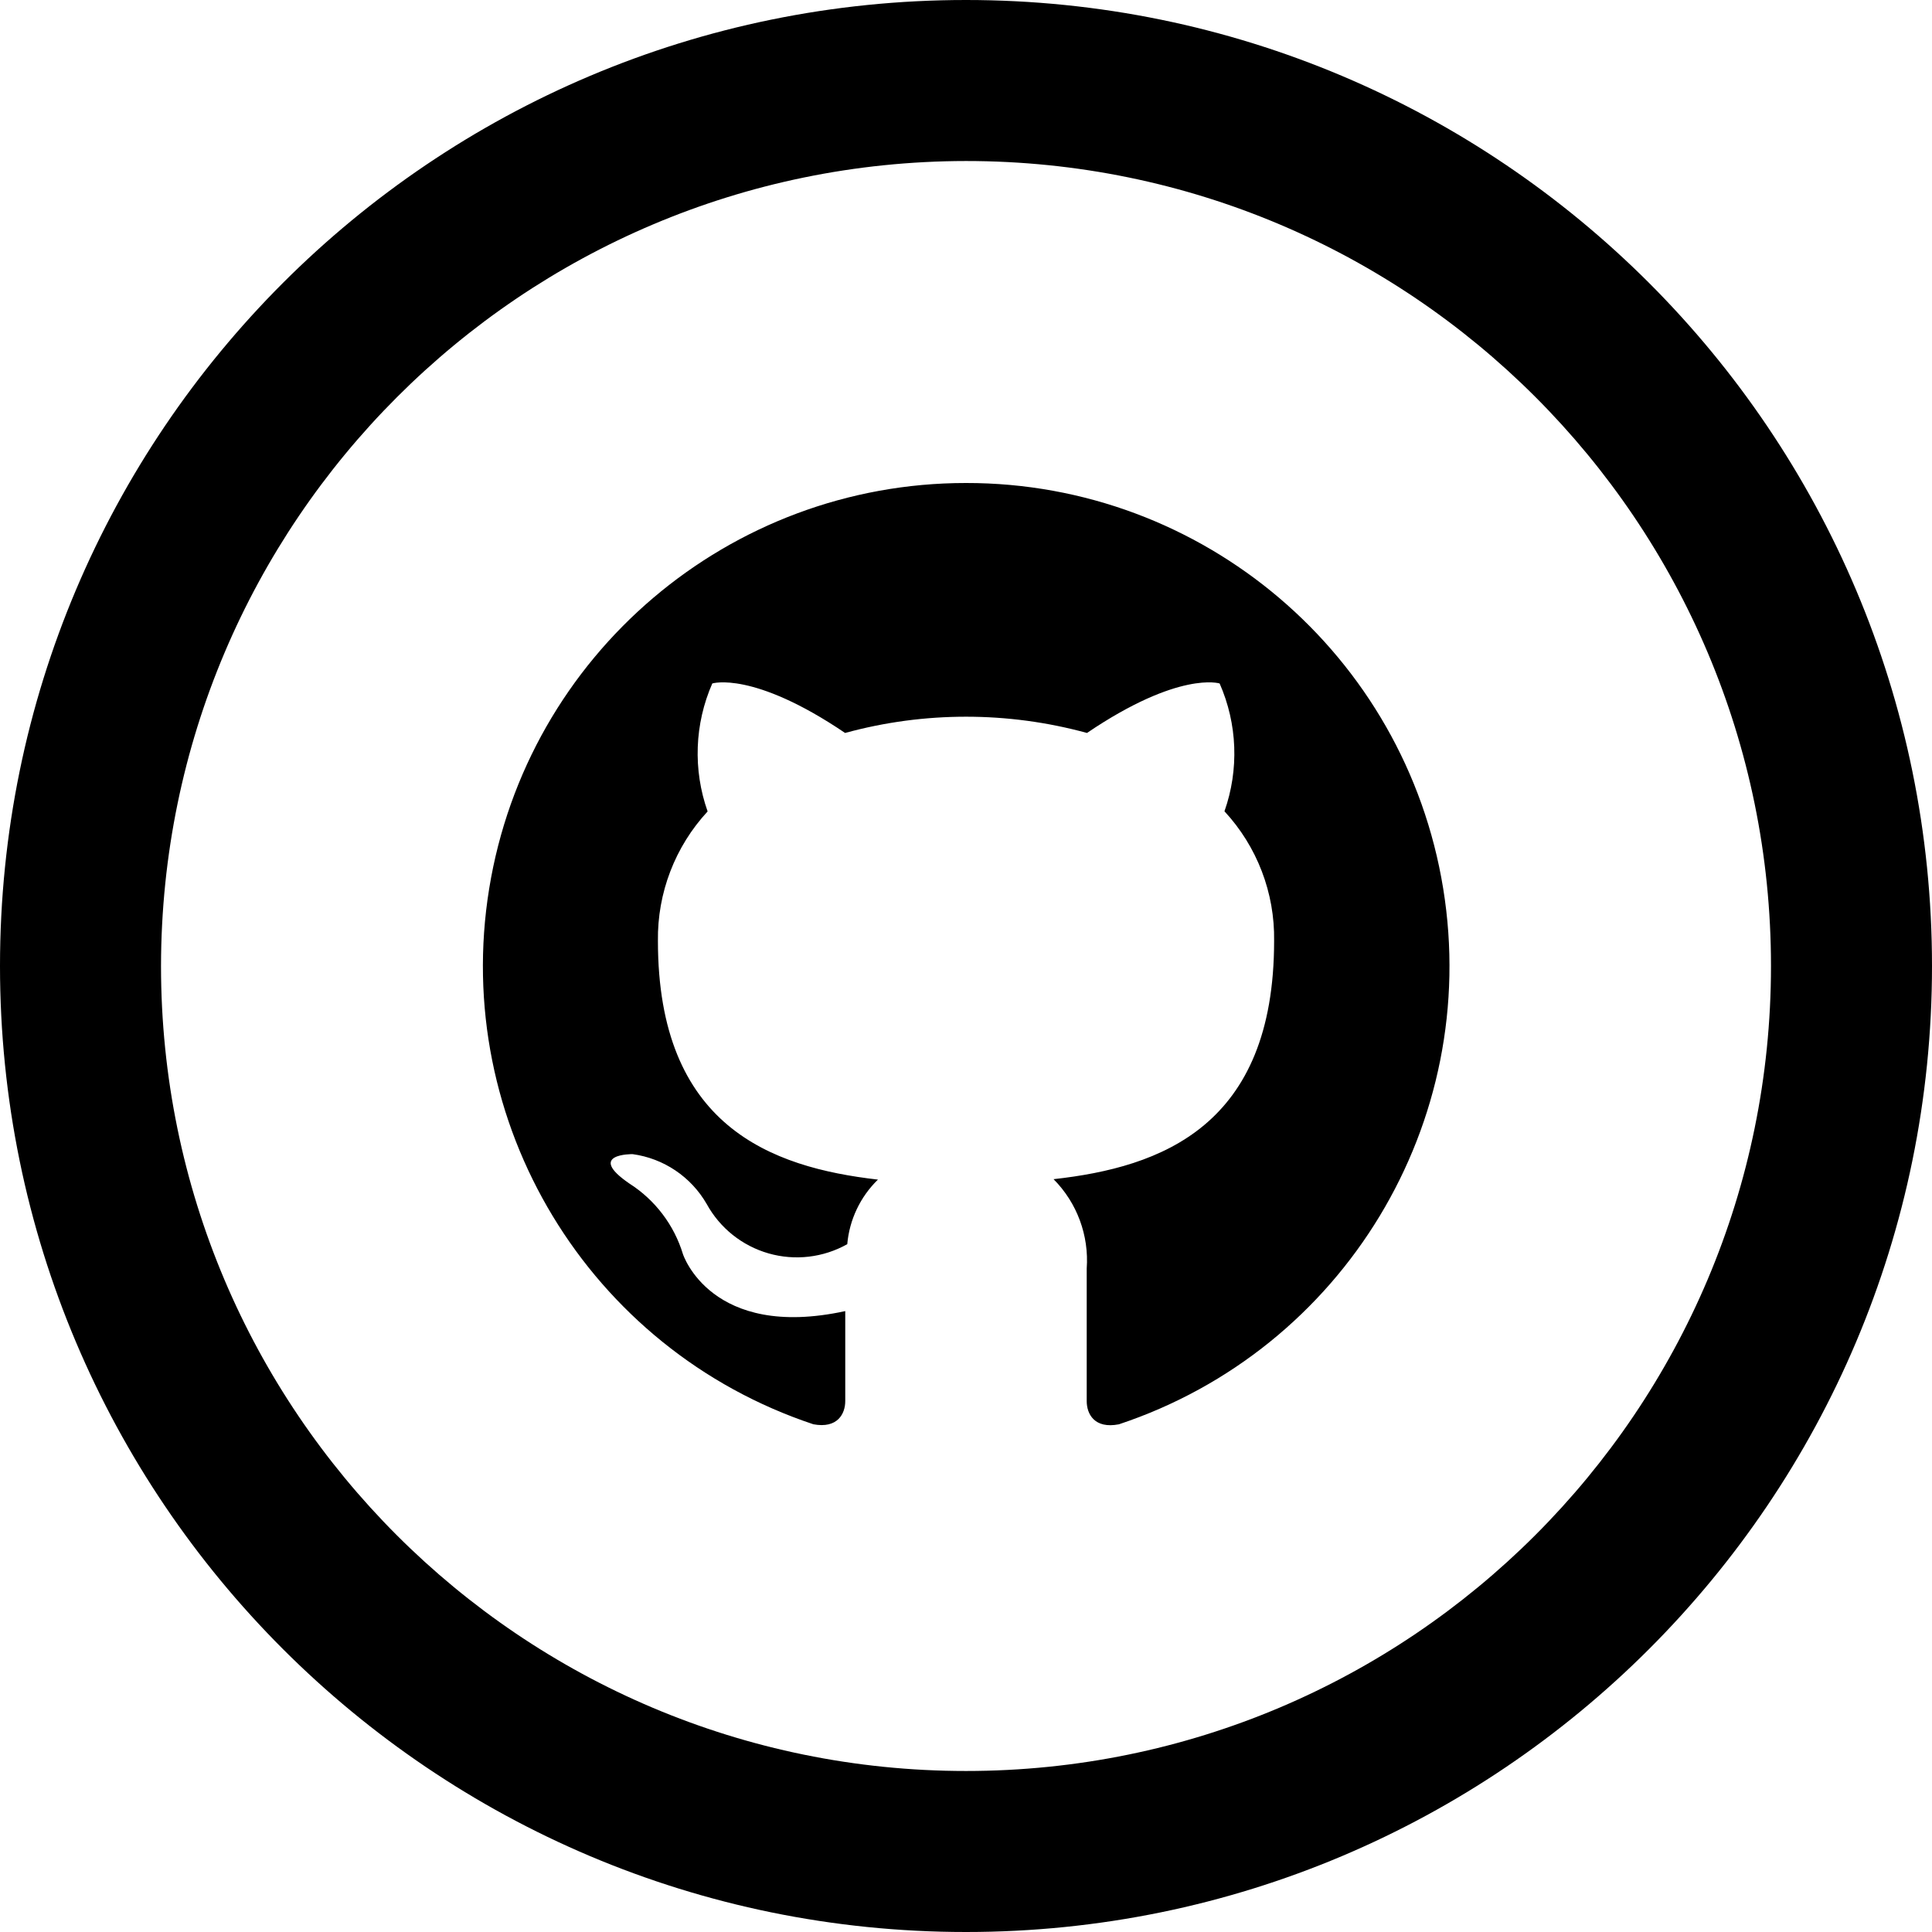
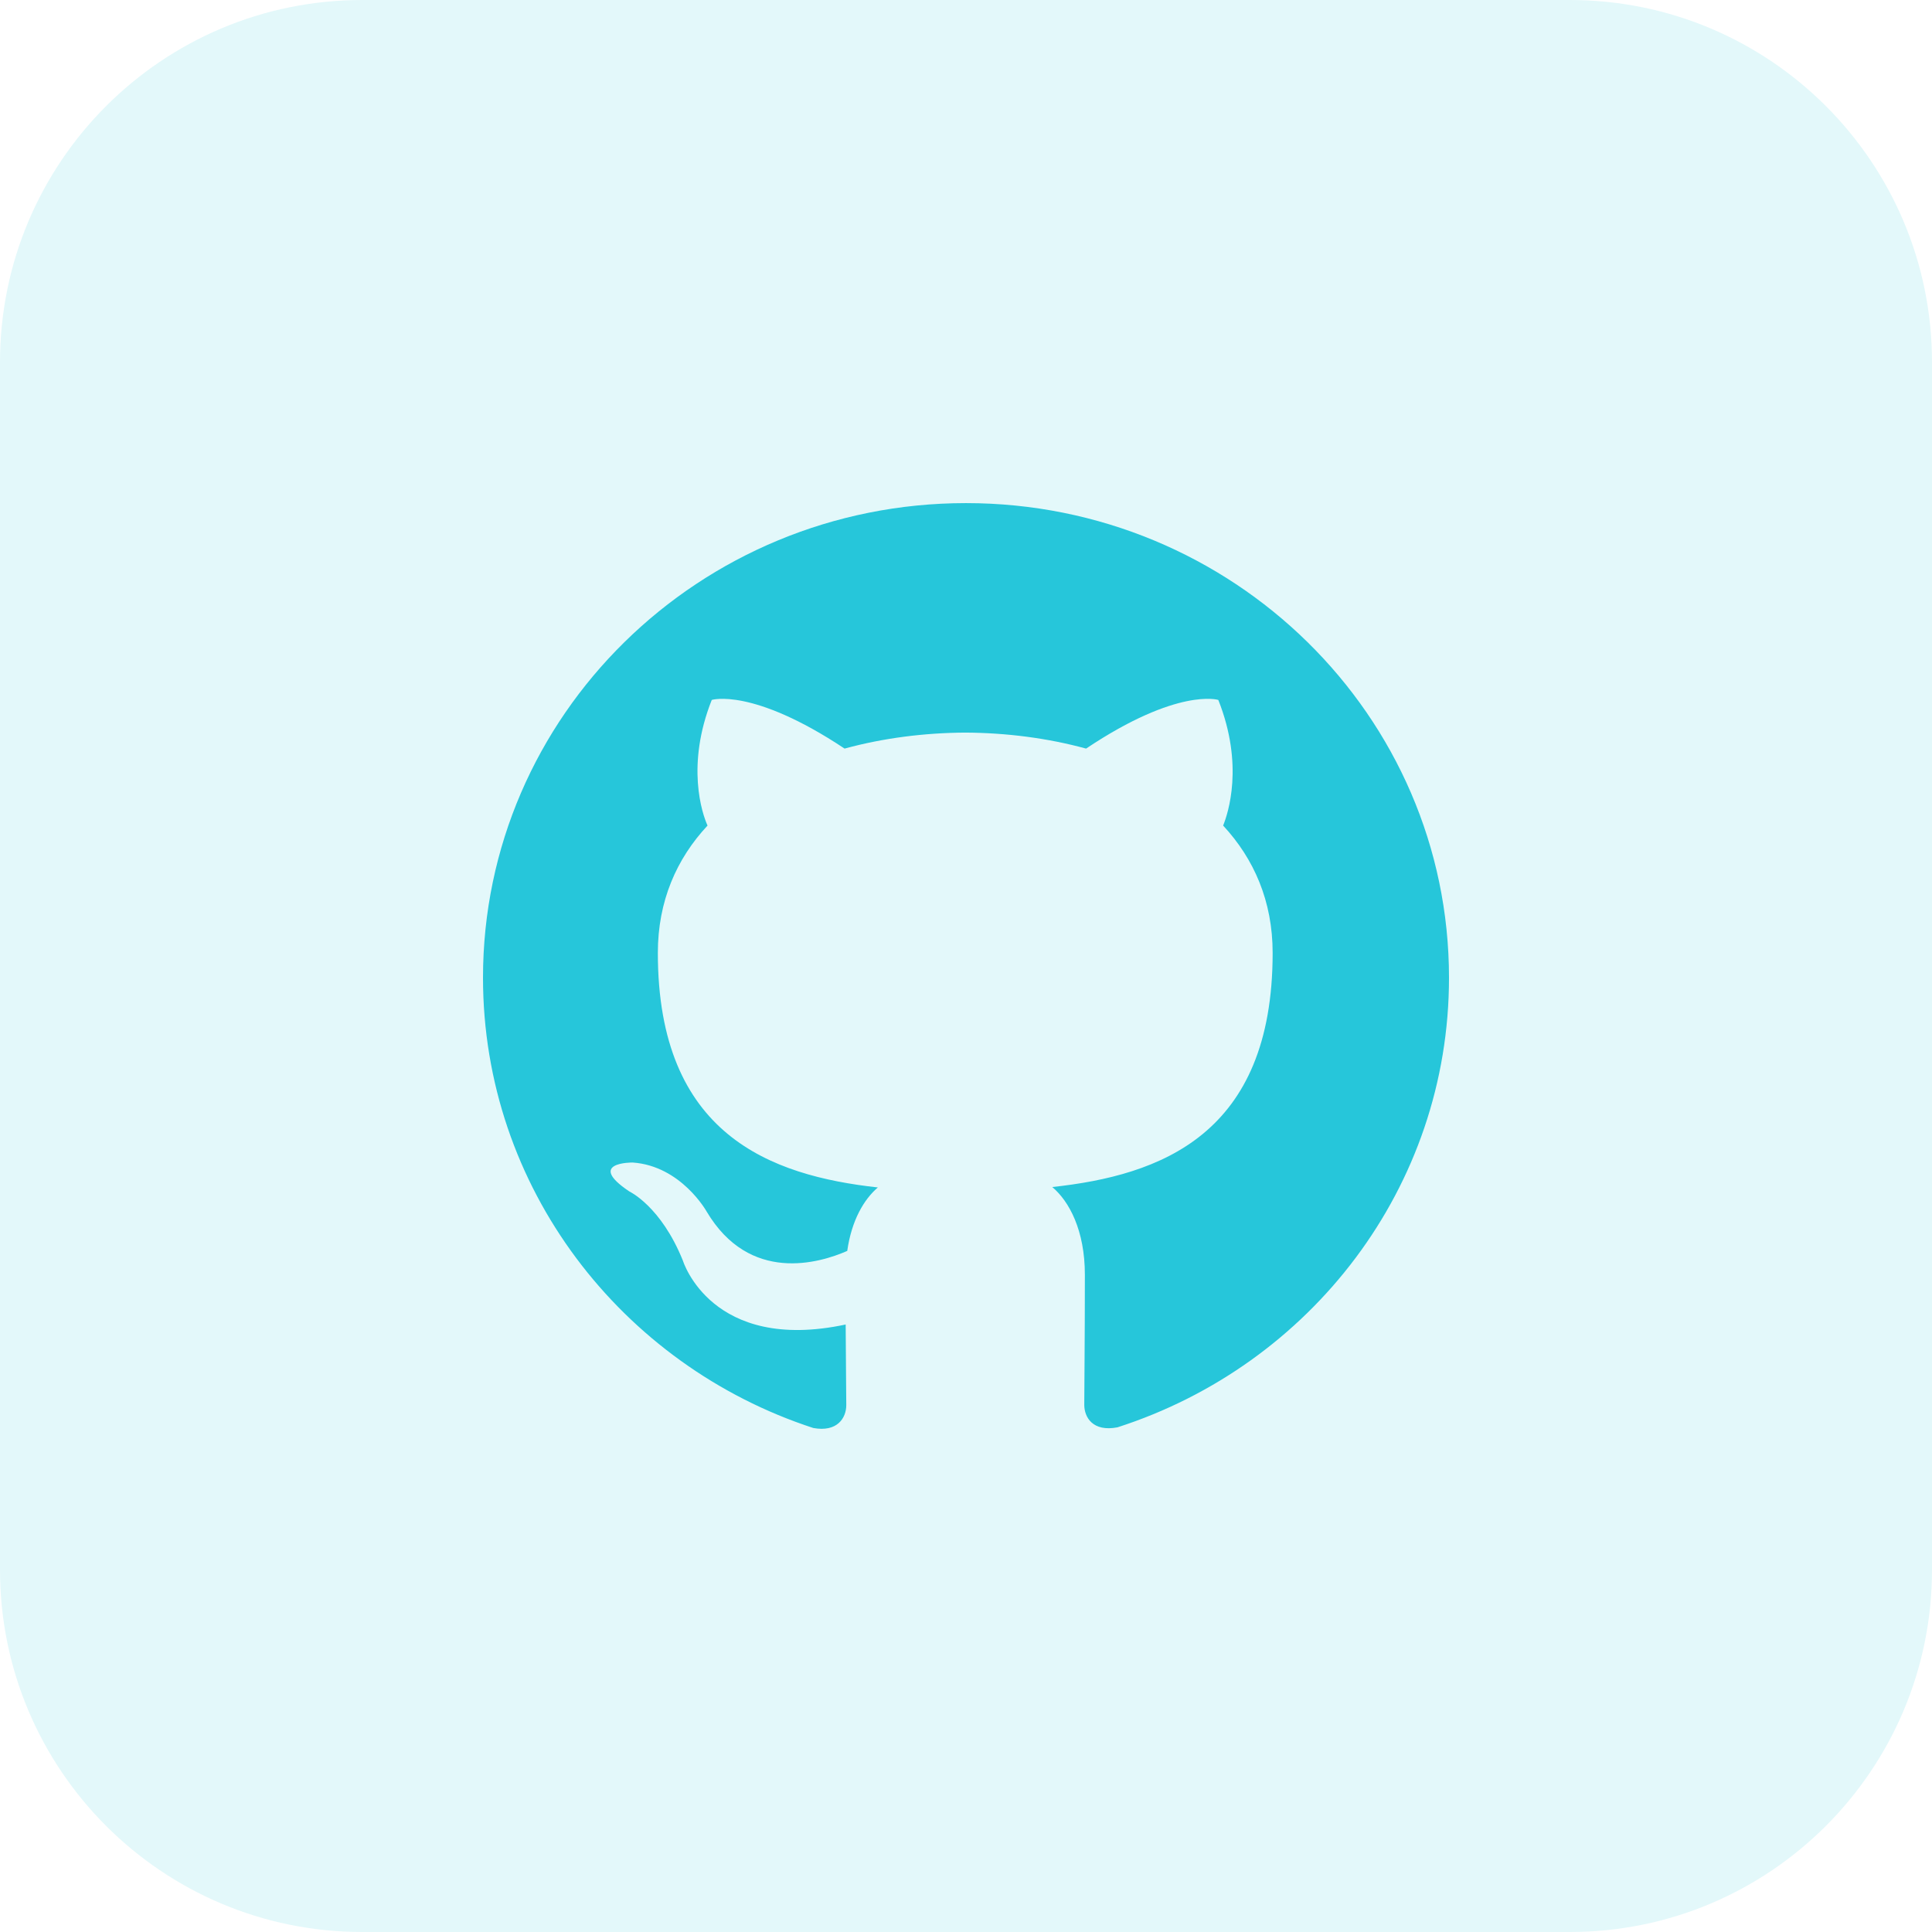
- <svg xmlns="http://www.w3.org/2000/svg" width="50" height="50" viewBox="0 0 50 50">
-   <defs>
-     <clipPath id="clip-path">
-       <rect id="Rectangle_21" data-name="Rectangle 21" width="50" height="50" transform="translate(968 980)" fill="#000" />
-     </clipPath>
-   </defs>
-   <g id="github" transform="translate(-968 -980)" clip-path="url(#clip-path)">
-     <path id="github-2" data-name="github" d="M25,4.167A20.833,20.833,0,1,1,4.167,25,20.857,20.857,0,0,1,25,4.167ZM25,0A25,25,0,1,0,50,25,25,25,0,0,0,25,0Zm0,12.5a12.5,12.5,0,0,0-3.95,24.36c.625.117.825-.271.825-.6V33.931c-3.477.756-4.2-1.473-4.2-1.473a3.307,3.307,0,0,0-1.388-1.829c-1.133-.777.085-.76.085-.76a2.624,2.624,0,0,1,1.917,1.29,2.662,2.662,0,0,0,3.638,1.04,2.657,2.657,0,0,1,.794-1.671c-2.777-.317-5.694-1.39-5.694-6.177A4.833,4.833,0,0,1,18.313,21a4.507,4.507,0,0,1,.121-3.312s1.05-.335,3.437,1.281a11.852,11.852,0,0,1,6.26,0c2.388-1.617,3.433-1.281,3.433-1.281a4.5,4.5,0,0,1,.125,3.308,4.822,4.822,0,0,1,1.285,3.354c0,4.8-2.925,5.858-5.708,6.167a2.98,2.98,0,0,1,.858,2.315v3.429c0,.333.2.723.833.6A12.5,12.5,0,0,0,25,12.5Z" transform="translate(968 980)" fill="#000" />
-   </g>
+ <svg xmlns="http://www.w3.org/2000/svg" id="Bold" enable-background="new 0 0 32 32" height="512" viewBox="0 0 32 32" width="512">
+   <path d="m26 32h-20c-3.314 0-6-2.686-6-6v-20c0-3.314 2.686-6 6-6h20c3.314 0 6 2.686 6 6v20c0 3.314-2.686 6-6 6z" fill="#e3f8fa" />
+   <path d="m16 8.333c-4.42 0-8 3.52-8 7.861 0 3.474 2.292 6.42 5.47 7.458.4.074.547-.169.547-.378 0-.187-.007-.681-.01-1.336-2.225.474-2.695-1.055-2.695-1.055-.364-.907-.89-1.15-.89-1.15-.725-.487.056-.478.056-.478.803.055 1.225.81 1.225.81.713 1.202 1.873.855 2.33.654.072-.508.278-.855.507-1.051-1.777-.197-3.644-.873-3.644-3.885 0-.858.31-1.559.823-2.109-.09-.198-.36-.998.07-2.081 0 0 .67-.211 2.2.806.64-.175 1.32-.261 2-.265.68.004 1.36.09 2 .265 1.52-1.017 2.19-.806 2.19-.806.43 1.083.16 1.882.08 2.081.51.55.82 1.251.82 2.109 0 3.02-1.87 3.685-3.65 3.878.28.236.54.718.54 1.454 0 1.052-.01 1.897-.01 2.153 0 .206.14.452.55.373 3.201-1.03 5.491-3.978 5.491-7.446 0-4.342-3.582-7.862-8-7.862z" fill="#26c6da" />
</svg>
